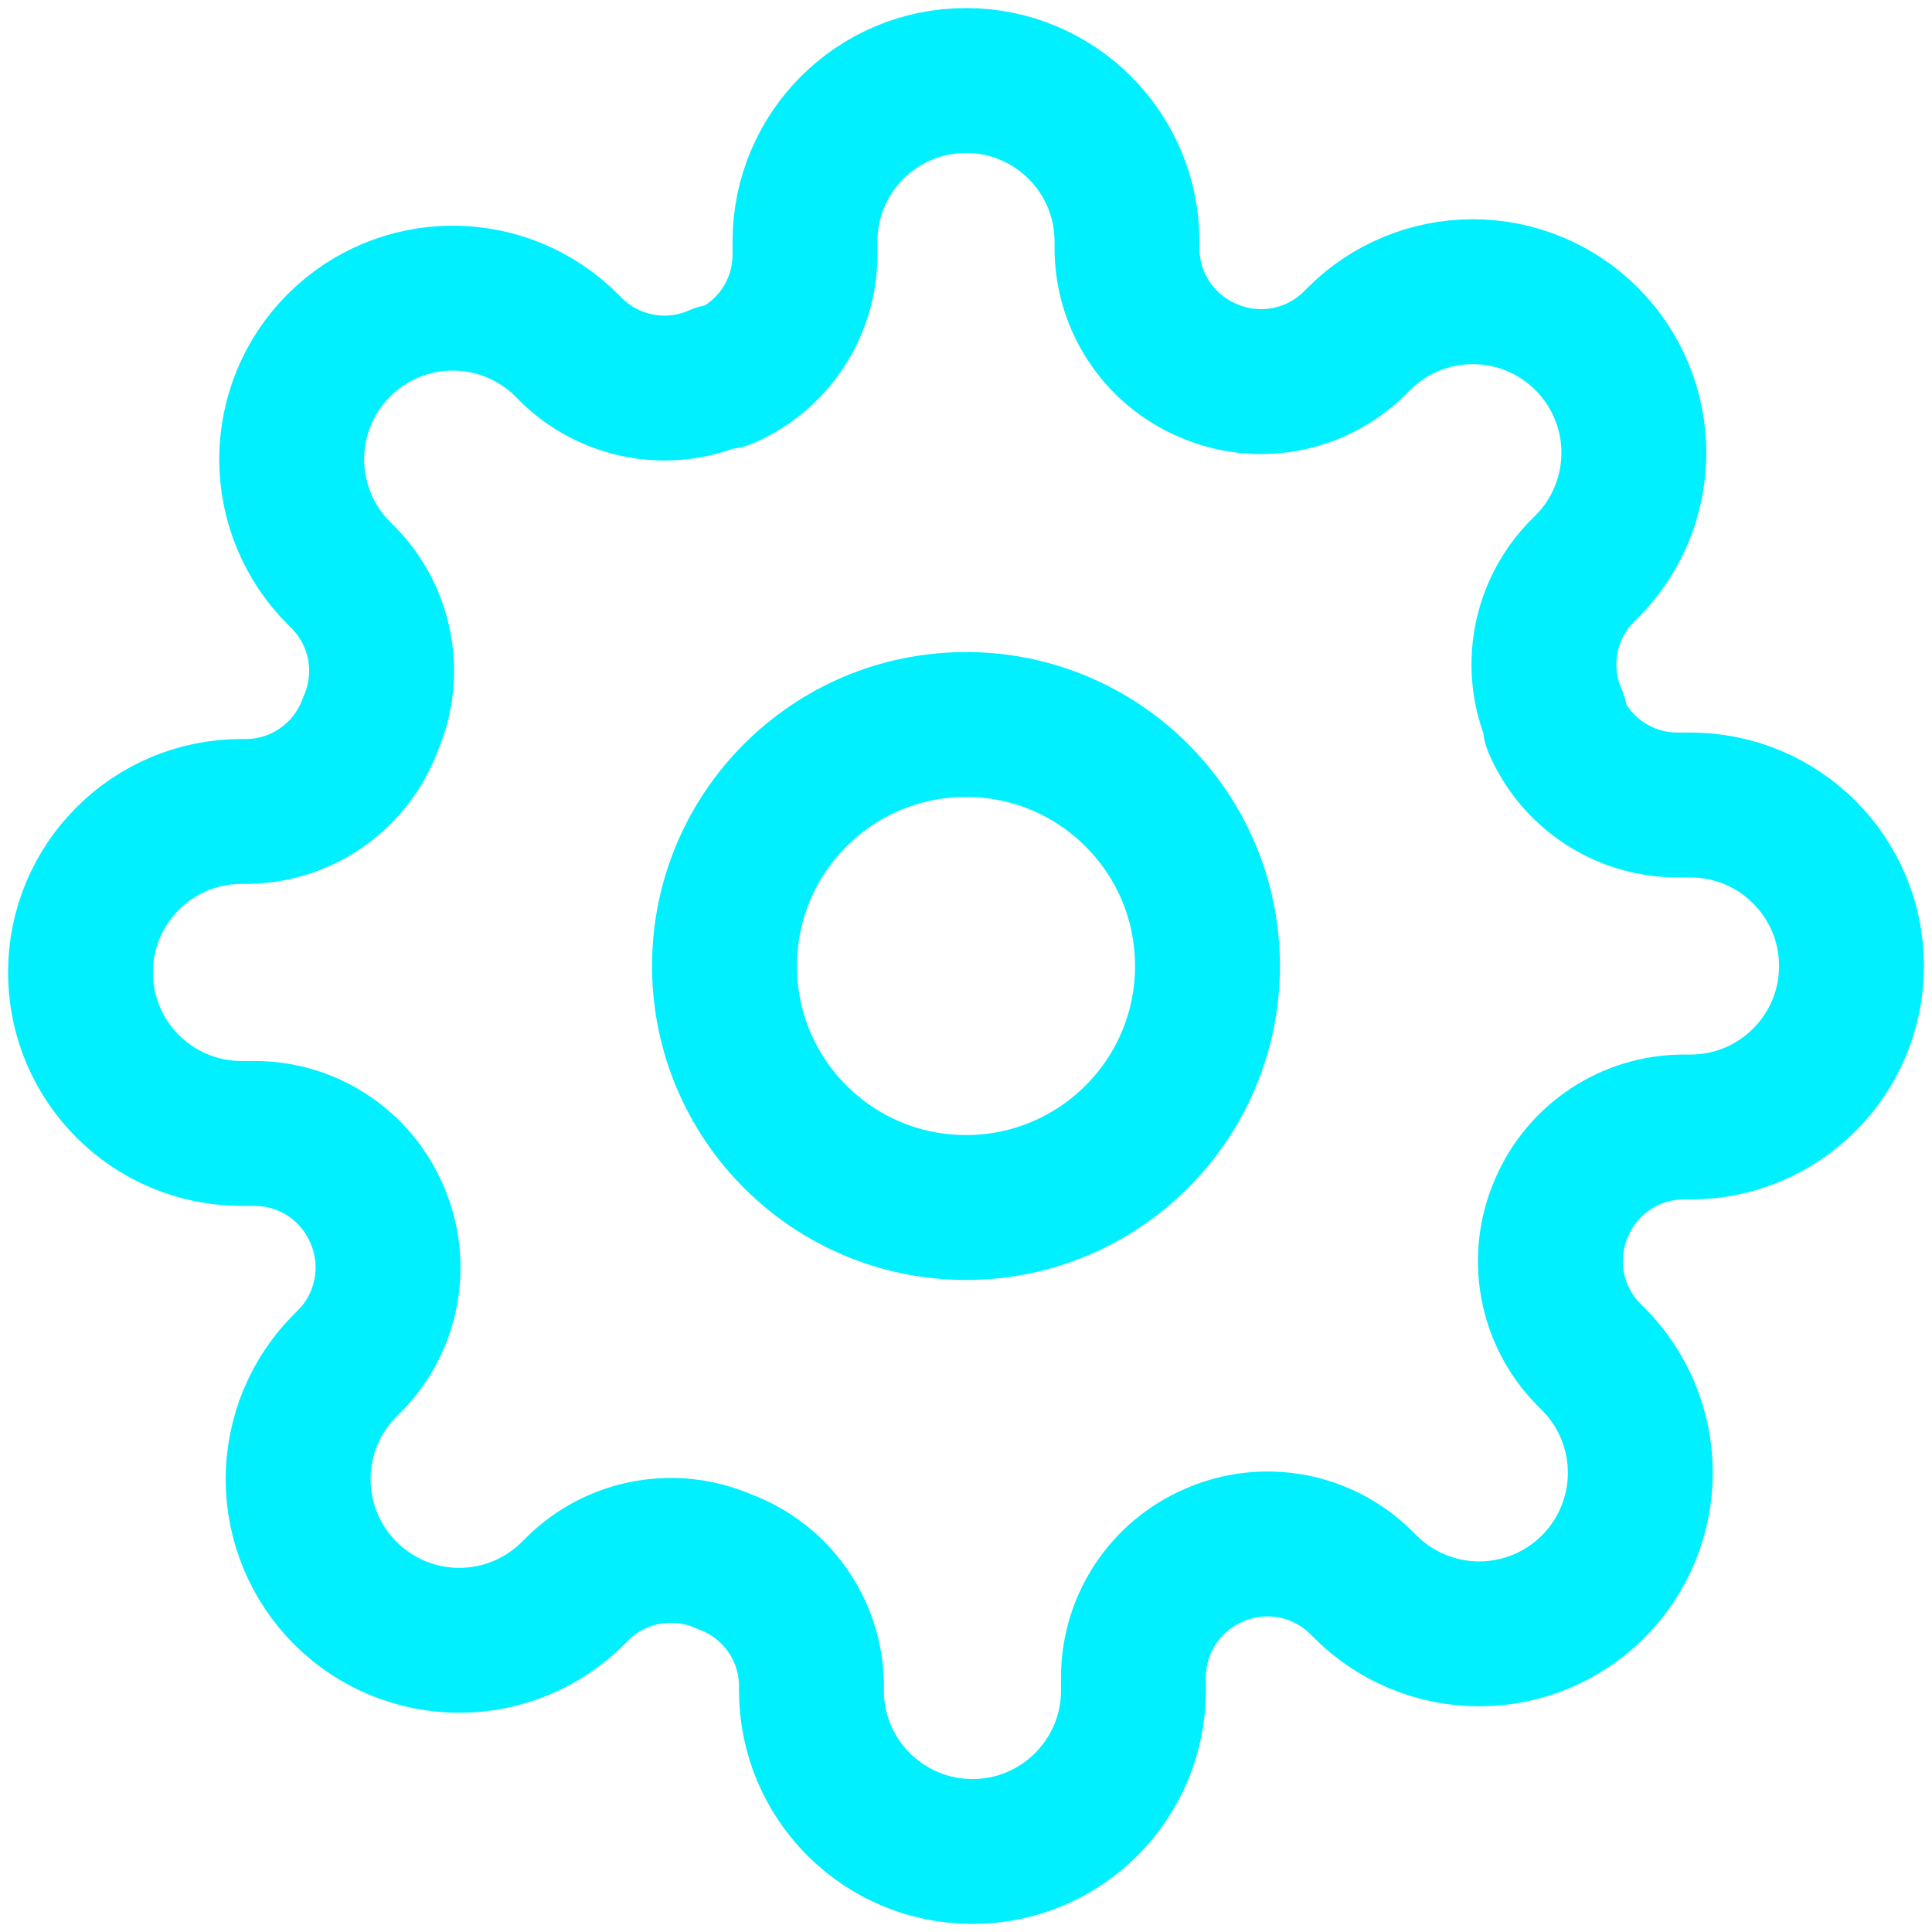
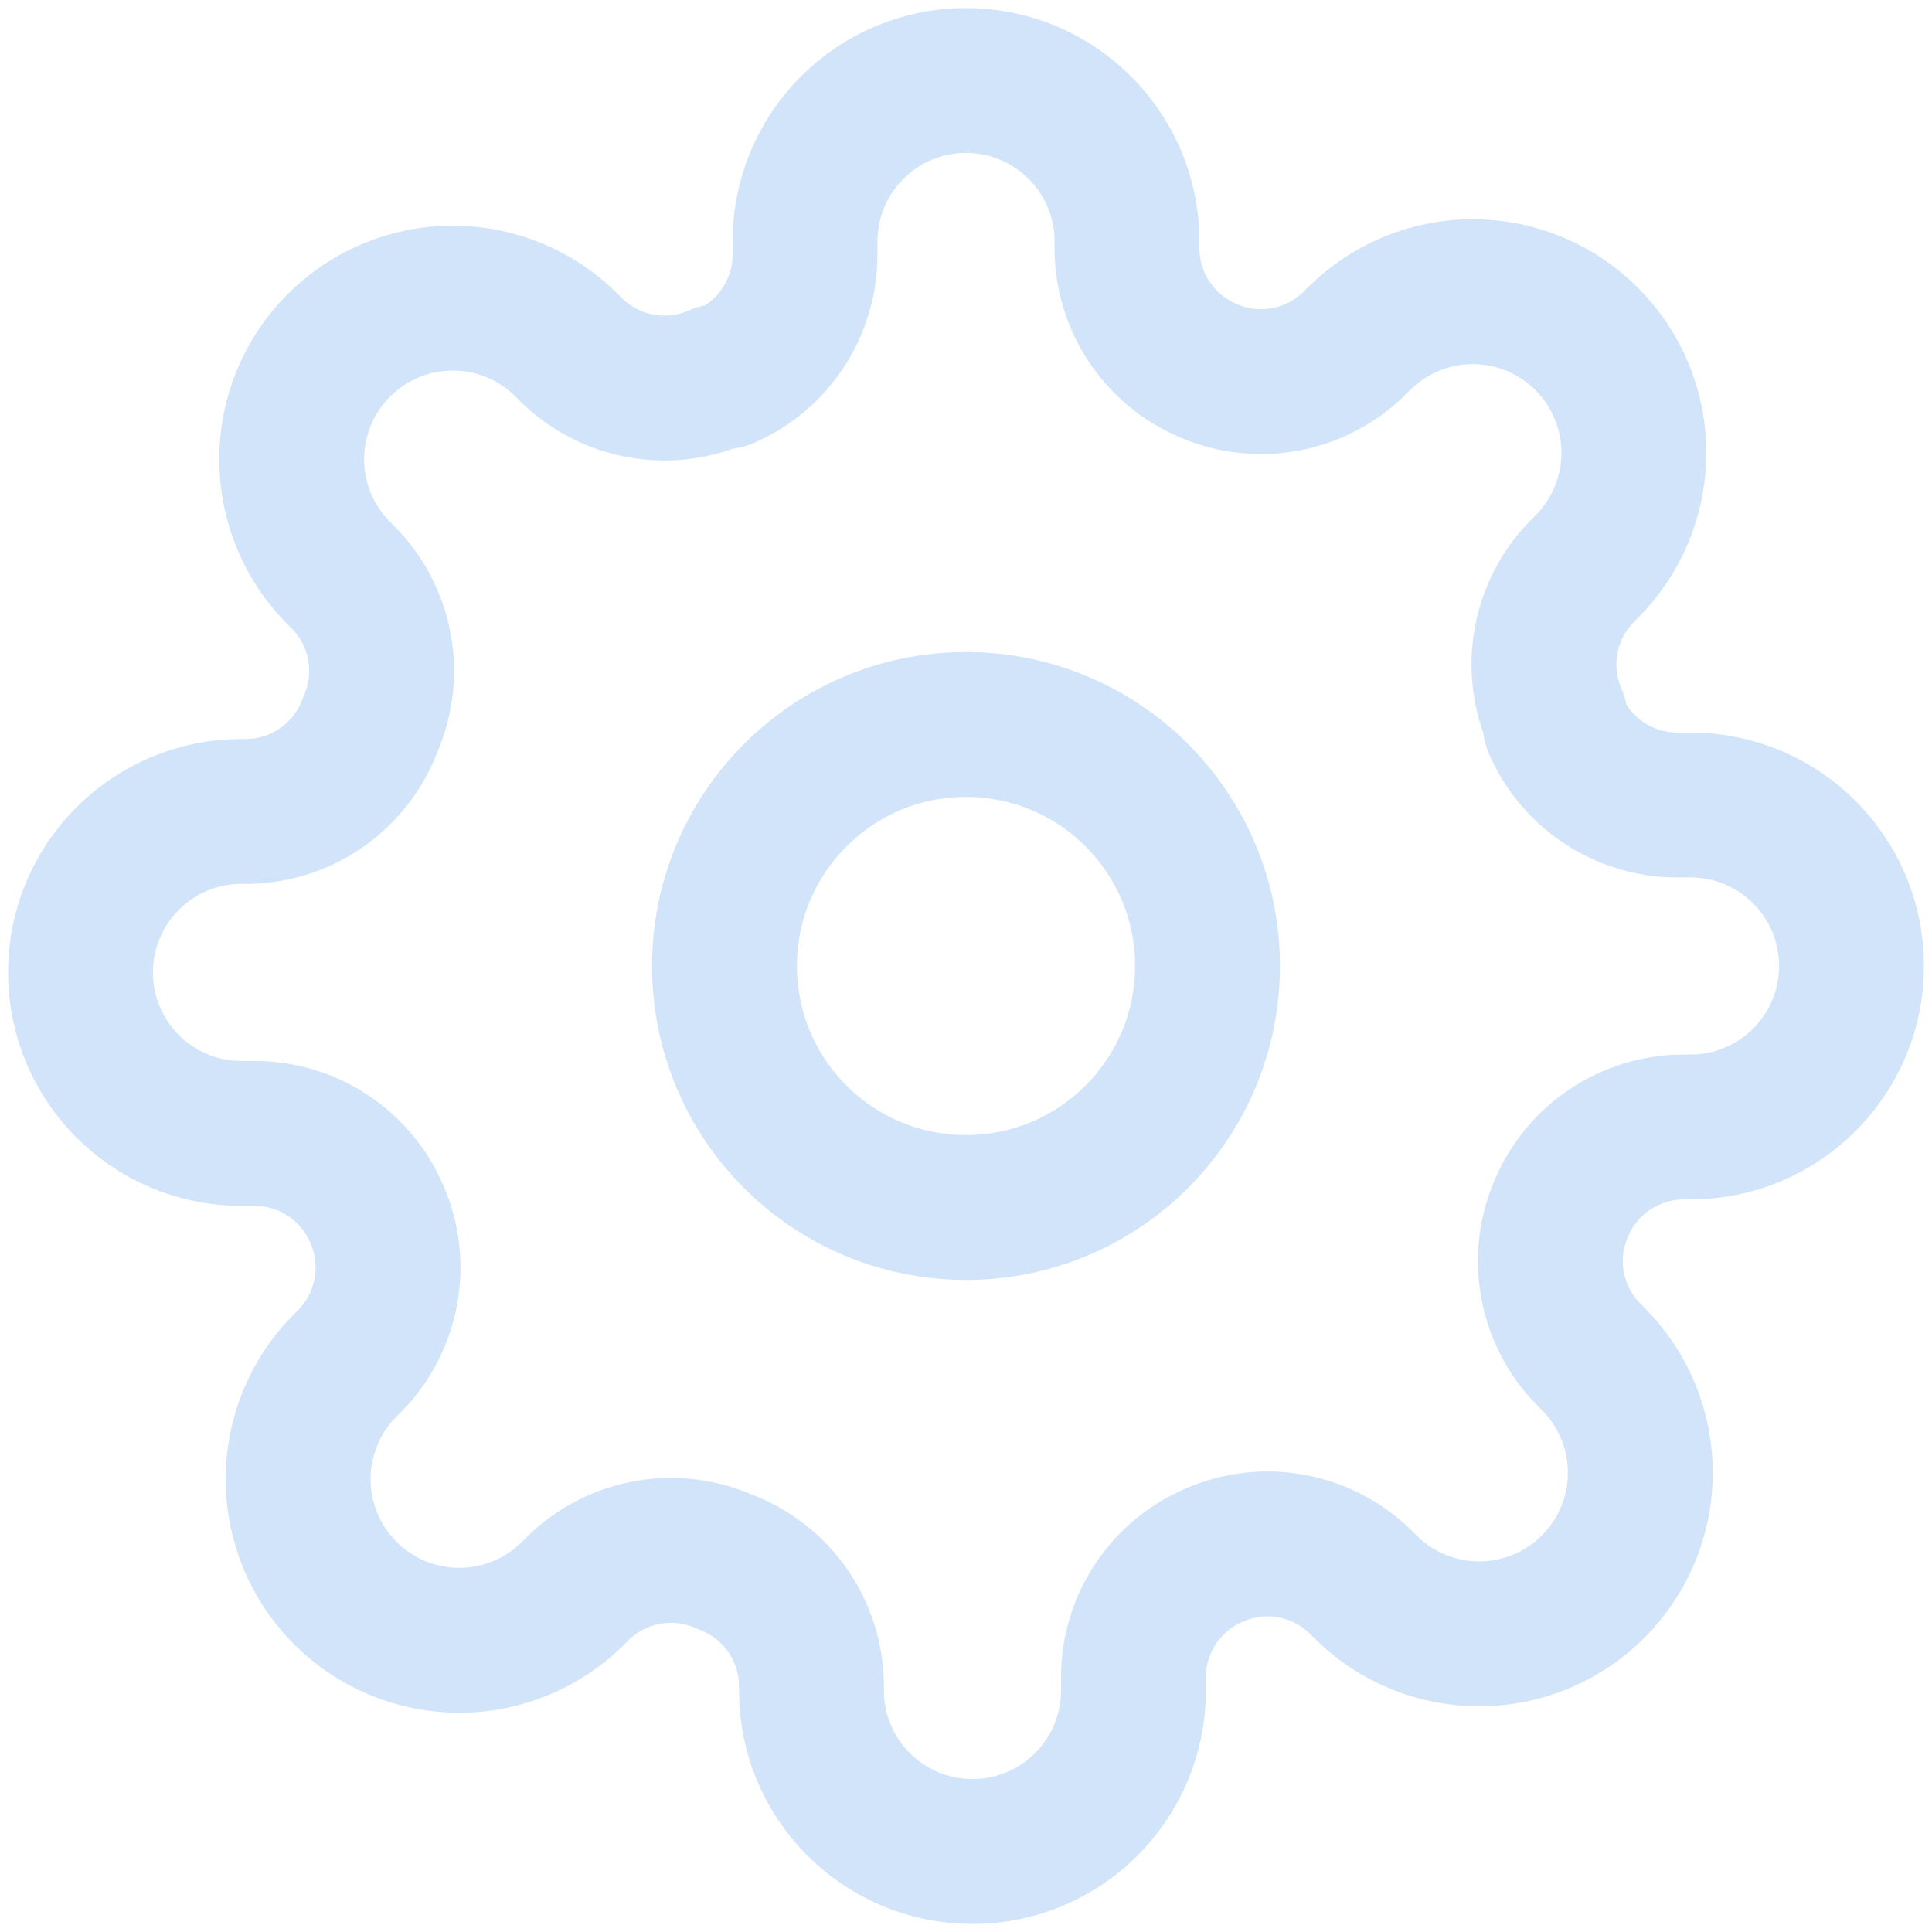
- <svg xmlns="http://www.w3.org/2000/svg" viewBox="0 0 24 24" width="24" height="24" fill="none" stroke="#00f0ff" stroke-width="1.8" stroke-linecap="round" stroke-linejoin="round">
+ <svg xmlns="http://www.w3.org/2000/svg" viewBox="0 0 24 24" width="24" height="24" fill="none" stroke="#d1e4fa" stroke-width="1.8" stroke-linecap="round" stroke-linejoin="round">
  <circle cx="12" cy="12" r="3" />
  <path d="M19.4 15a1.65 1.65 0 0 0 .33 1.82l.06.06a2 2 0 0 1 0 2.83 2 2 0 0 1-2.83 0l-.06-.06a1.65 1.65 0 0 0-1.82-.33 1.65 1.65 0 0 0-1 1.51V21a2 2 0 0 1-2 2 2 2 0 0 1-2-2v-.09A1.65 1.65 0 0 0 9 19.4a1.65 1.65 0 0 0-1.82.33l-.06.06a2 2 0 0 1-2.83 0 2 2 0 0 1 0-2.83l.06-.06a1.65 1.65 0 0 0 .33-1.82 1.65 1.65 0 0 0-1.51-1H3a2 2 0 0 1-2-2 2 2 0 0 1 2-2h.09A1.65 1.65 0 0 0 4.6 9a1.65 1.65 0 0 0-.33-1.82l-.06-.06a2 2 0 0 1 0-2.83 2 2 0 0 1 2.83 0l.06.06a1.65 1.65 0 0 0 1.82.33H9a1.65 1.65 0 0 0 1-1.51V3a2 2 0 0 1 2-2 2 2 0 0 1 2 2v.09a1.65 1.65 0 0 0 1 1.51 1.65 1.65 0 0 0 1.82-.33l.06-.06a2 2 0 0 1 2.83 0 2 2 0 0 1 0 2.83l-.06.06a1.65 1.65 0 0 0-.33 1.82V9a1.65 1.65 0 0 0 1.51 1H21a2 2 0 0 1 2 2 2 2 0 0 1-2 2h-.09a1.65 1.65 0 0 0-1.51 1z" />
</svg>
